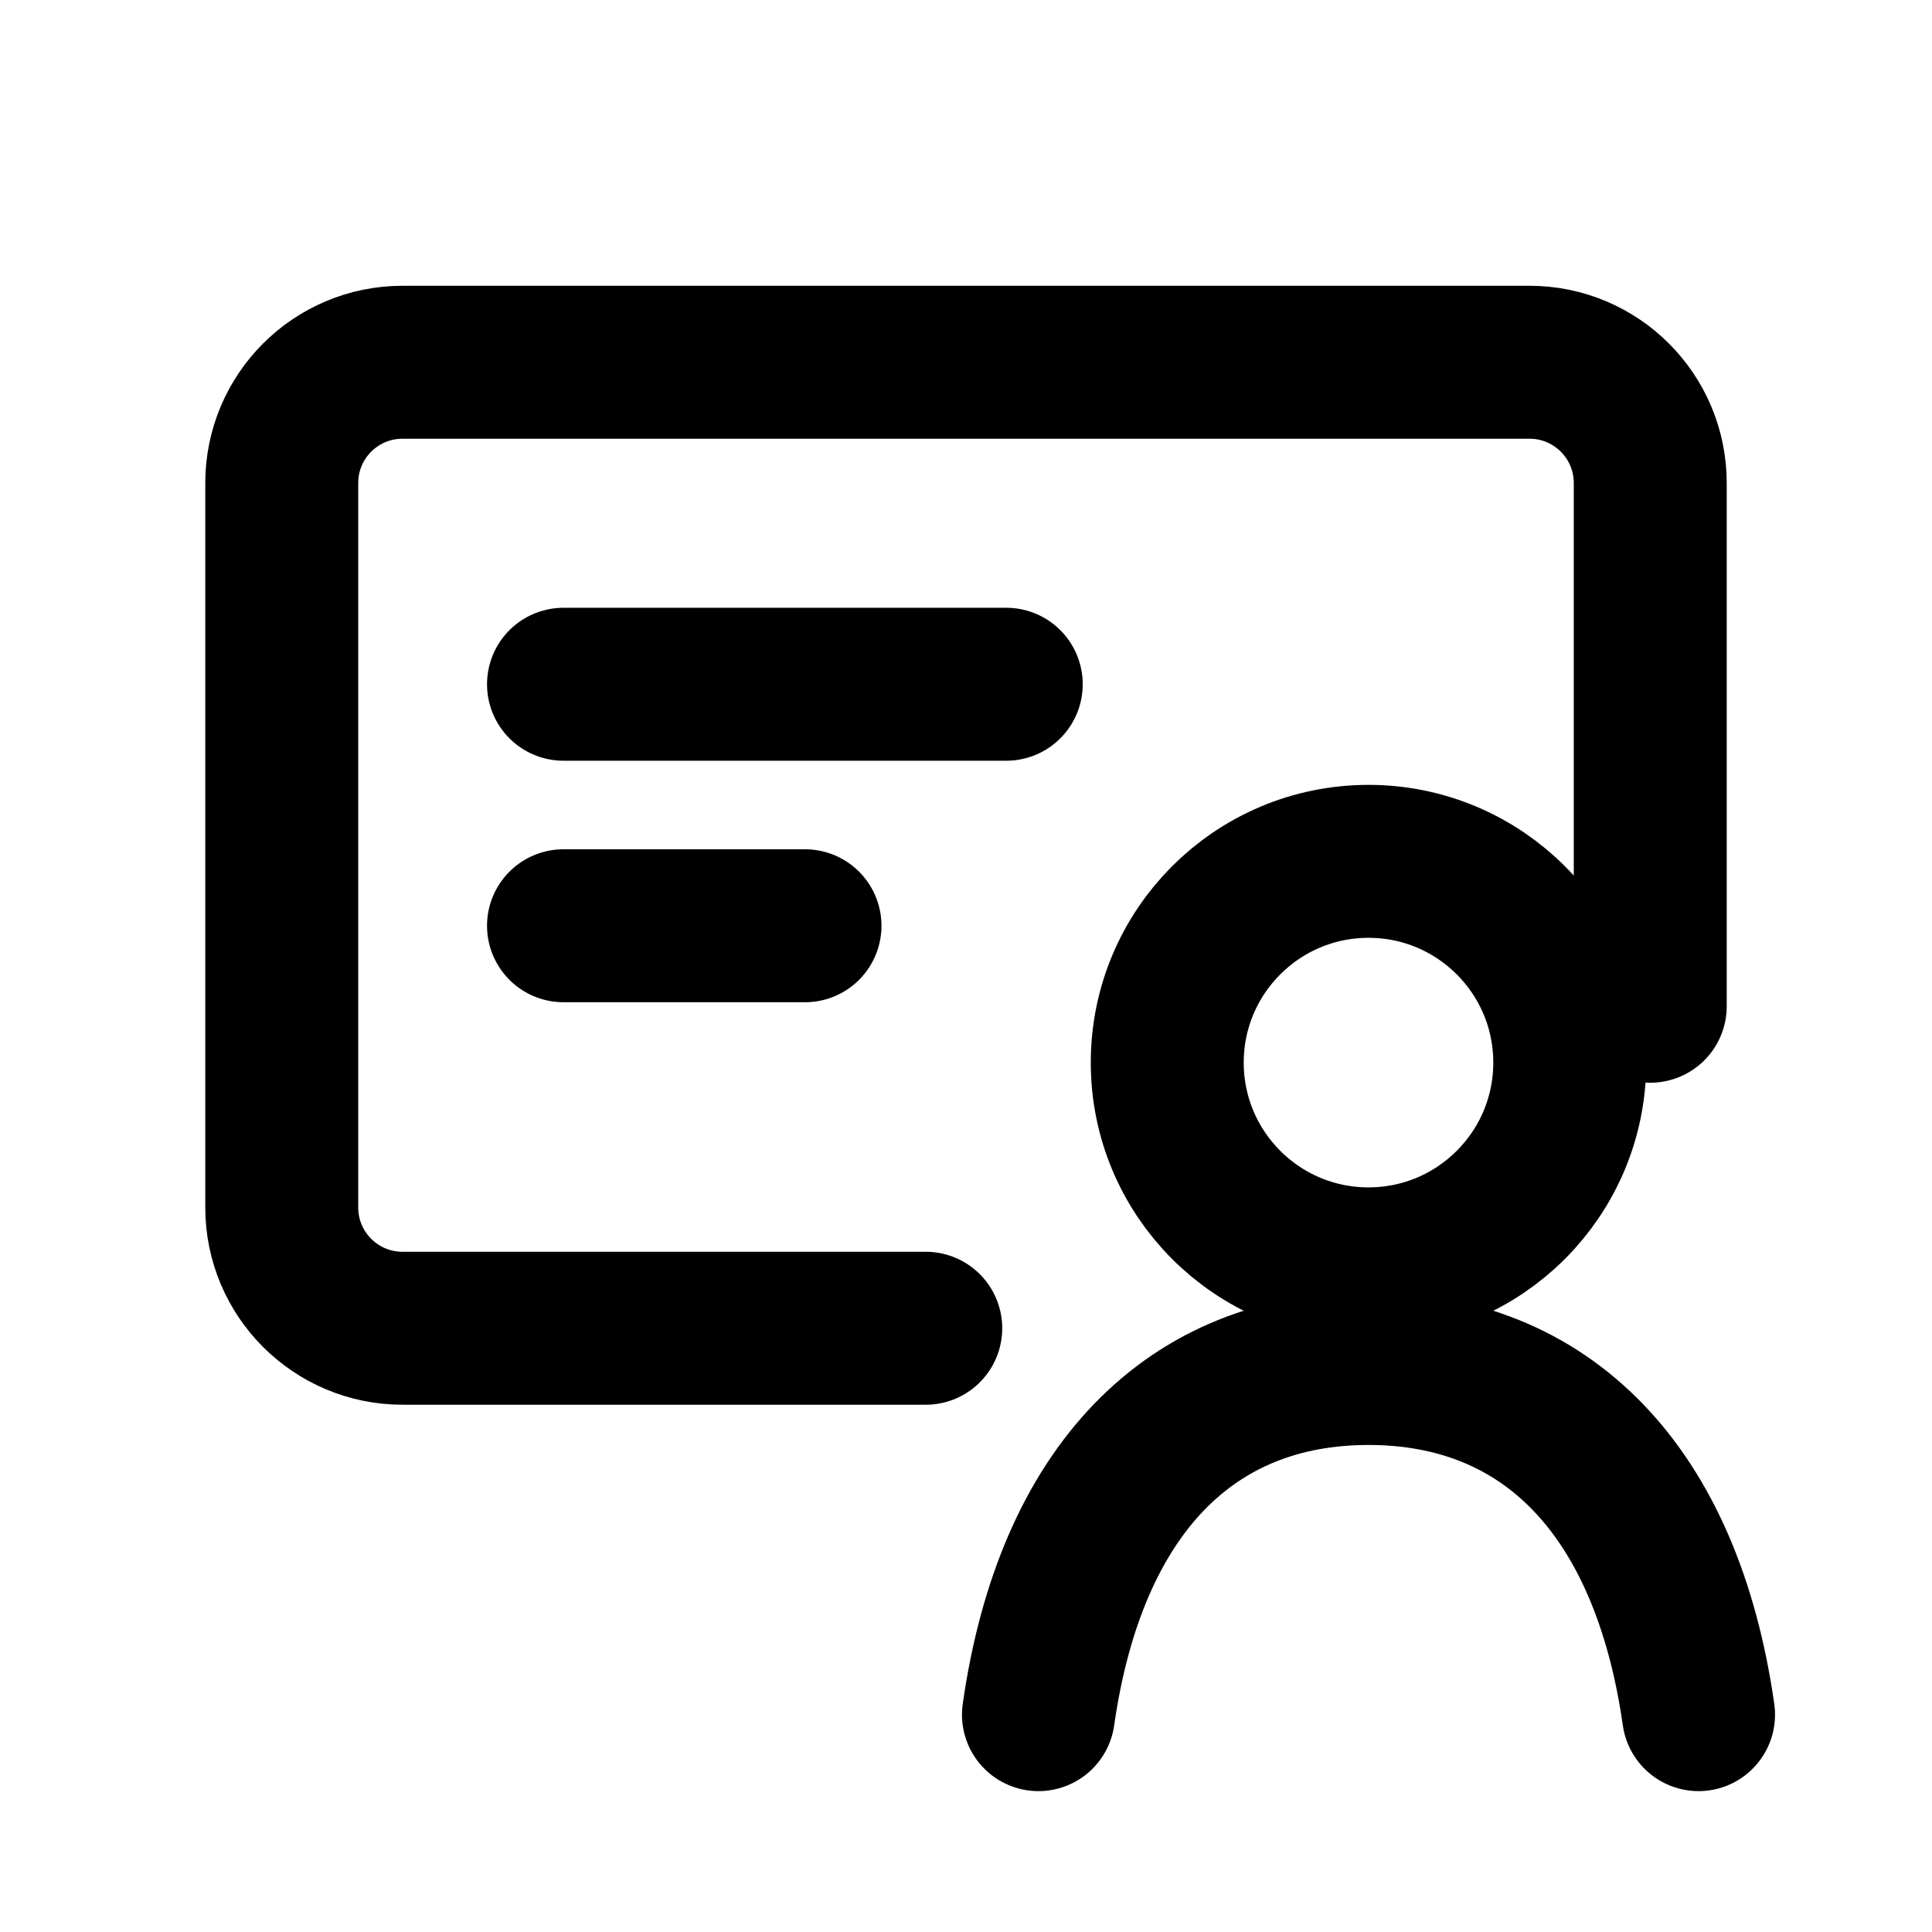
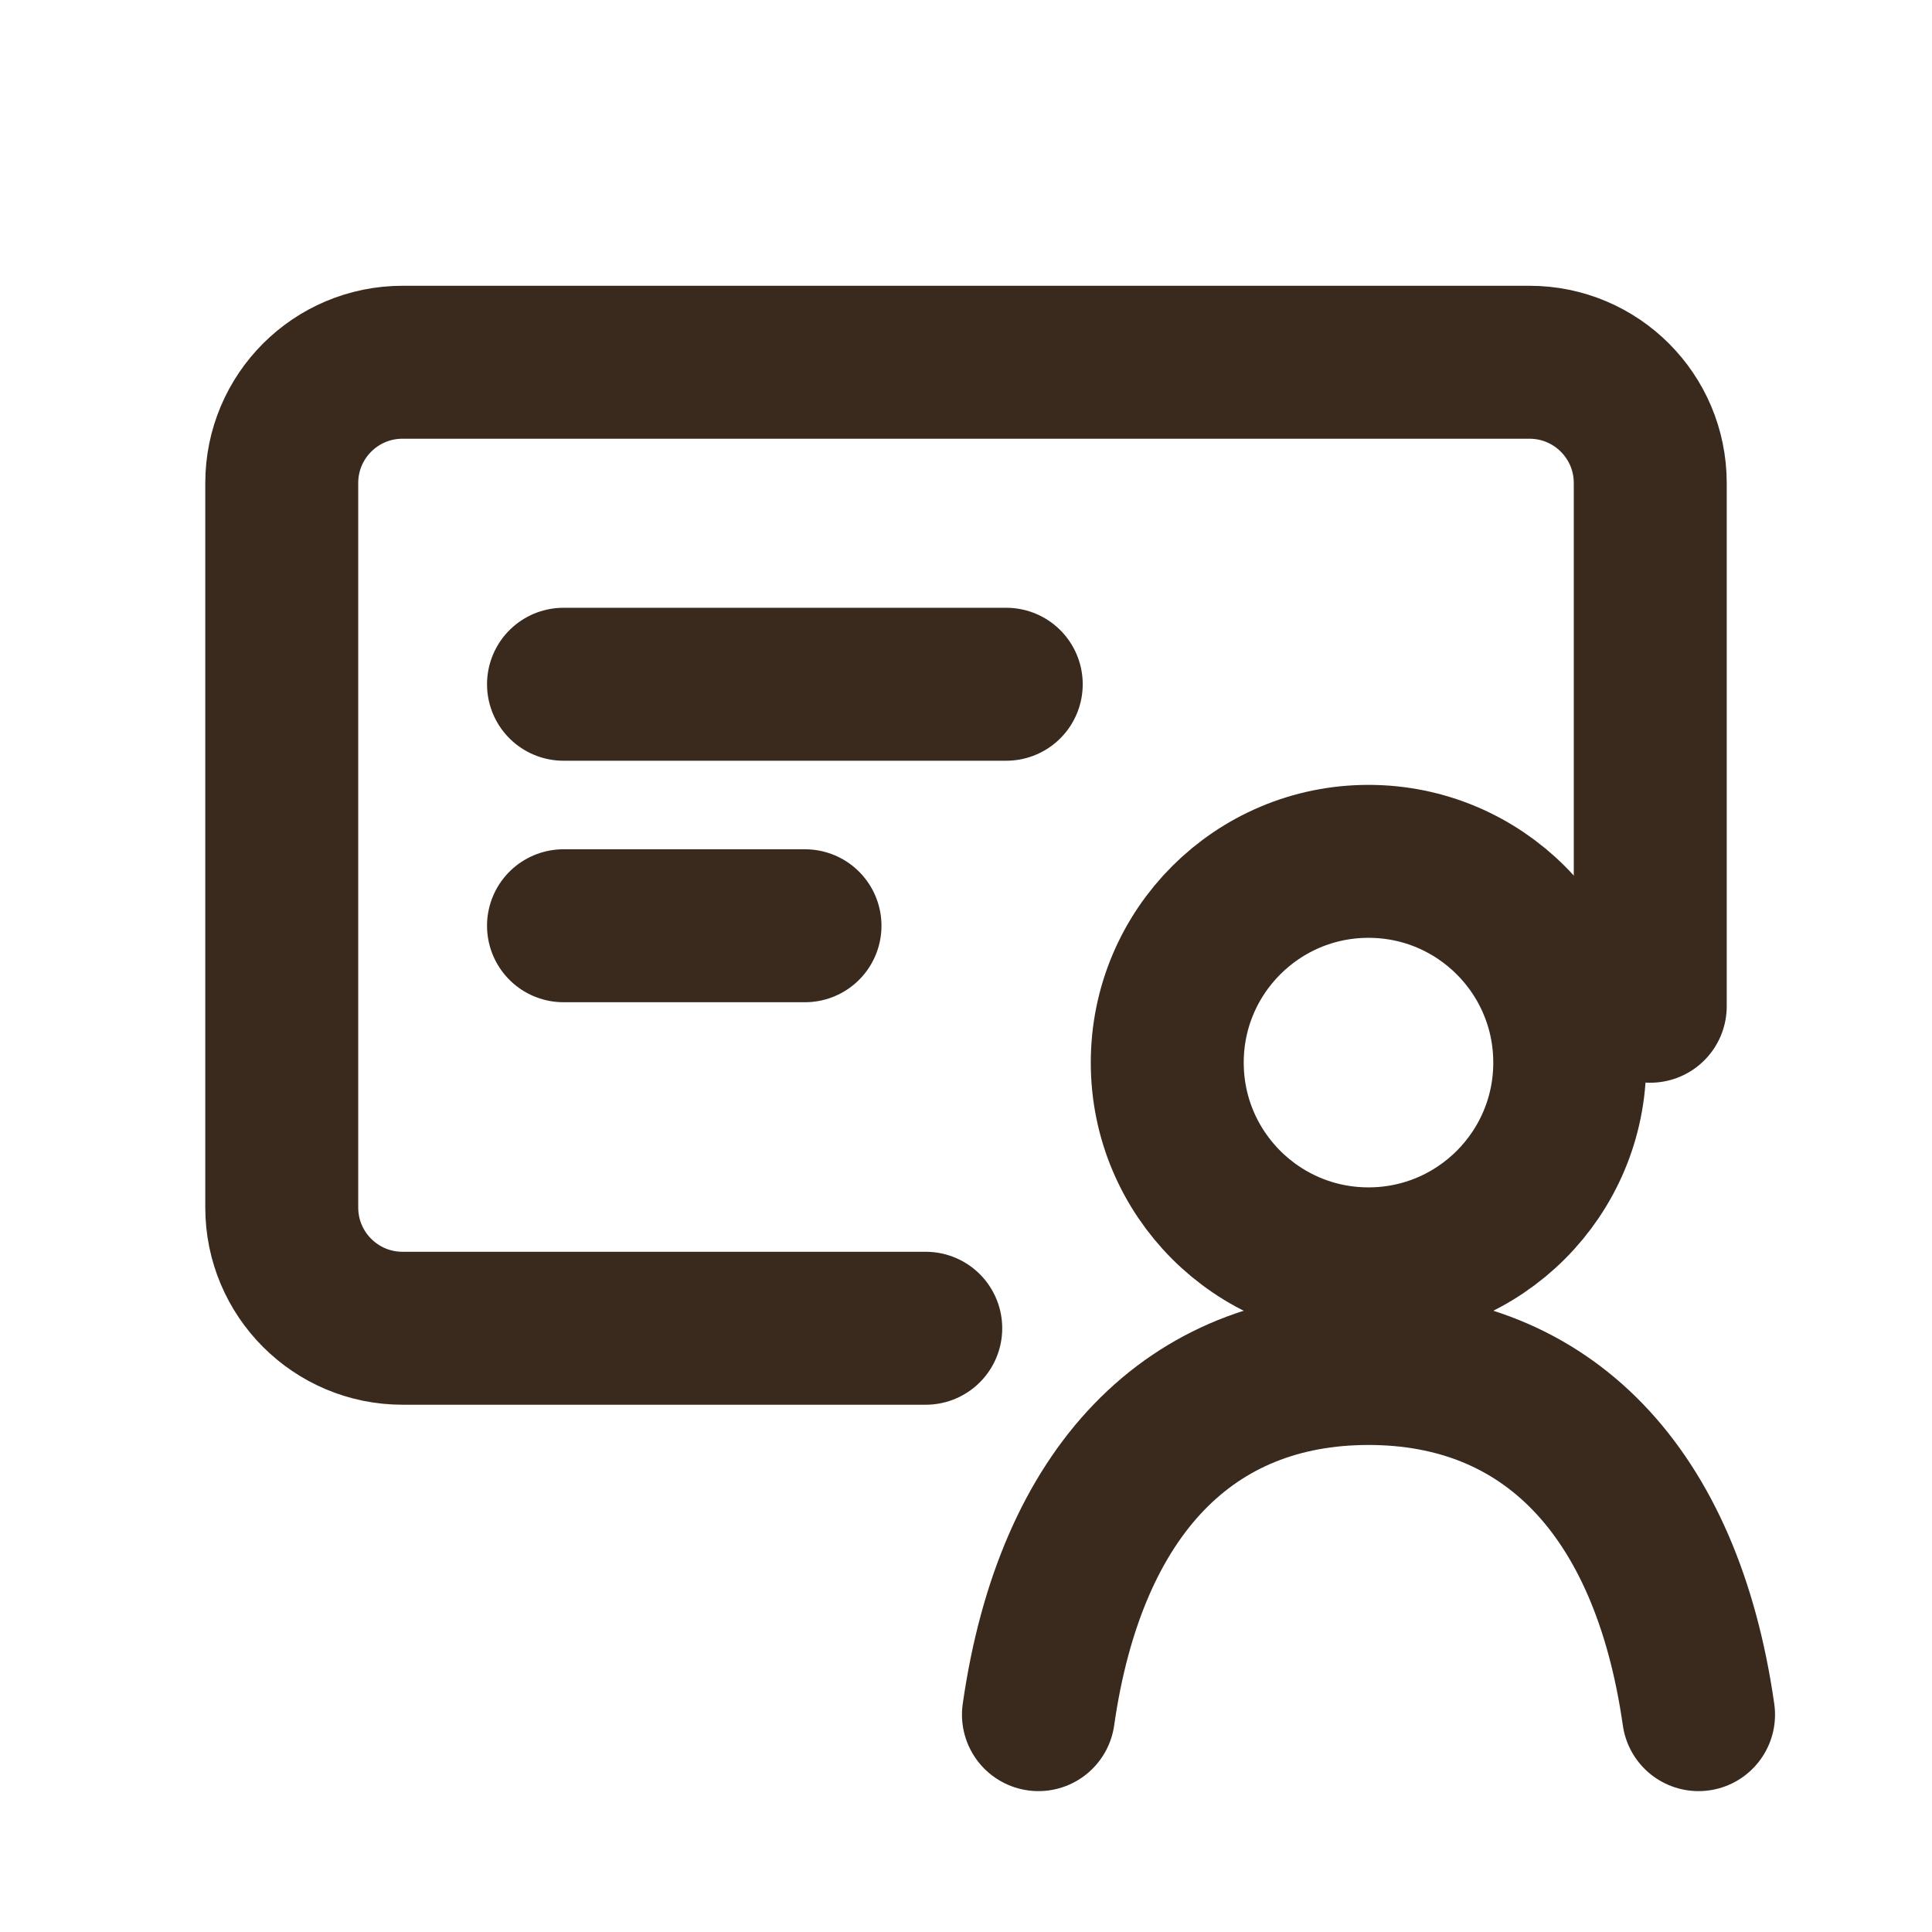
- <svg xmlns="http://www.w3.org/2000/svg" width="24" height="24" viewBox="0 0 24 24" fill="none" stroke="currentColor" stroke-width="1.9" stroke-linecap="round" stroke-linejoin="round">
+ <svg xmlns="http://www.w3.org/2000/svg" width="24" height="24" viewBox="0 0 24 24" fill="none" stroke="#3A2A1E" stroke-width="1.9" stroke-linecap="round" stroke-linejoin="round">
  <path d="M20.5 12.5V6A1.5 1.5 0 0 0 19 4.5H5A1.5 1.5 0 0 0 3.5 6v9A1.5 1.5 0 0 0 5 16.5h6.5" />
  <path d="M7 8.5h5.5" />
  <path d="M7 11.5h3" />
  <circle cx="17" cy="13.2" r="2.5" />
  <path d="M12.9 21.3c.4-2.8 1.9-4.3 4.1-4.3s3.7 1.5 4.1 4.3" />
</svg>
